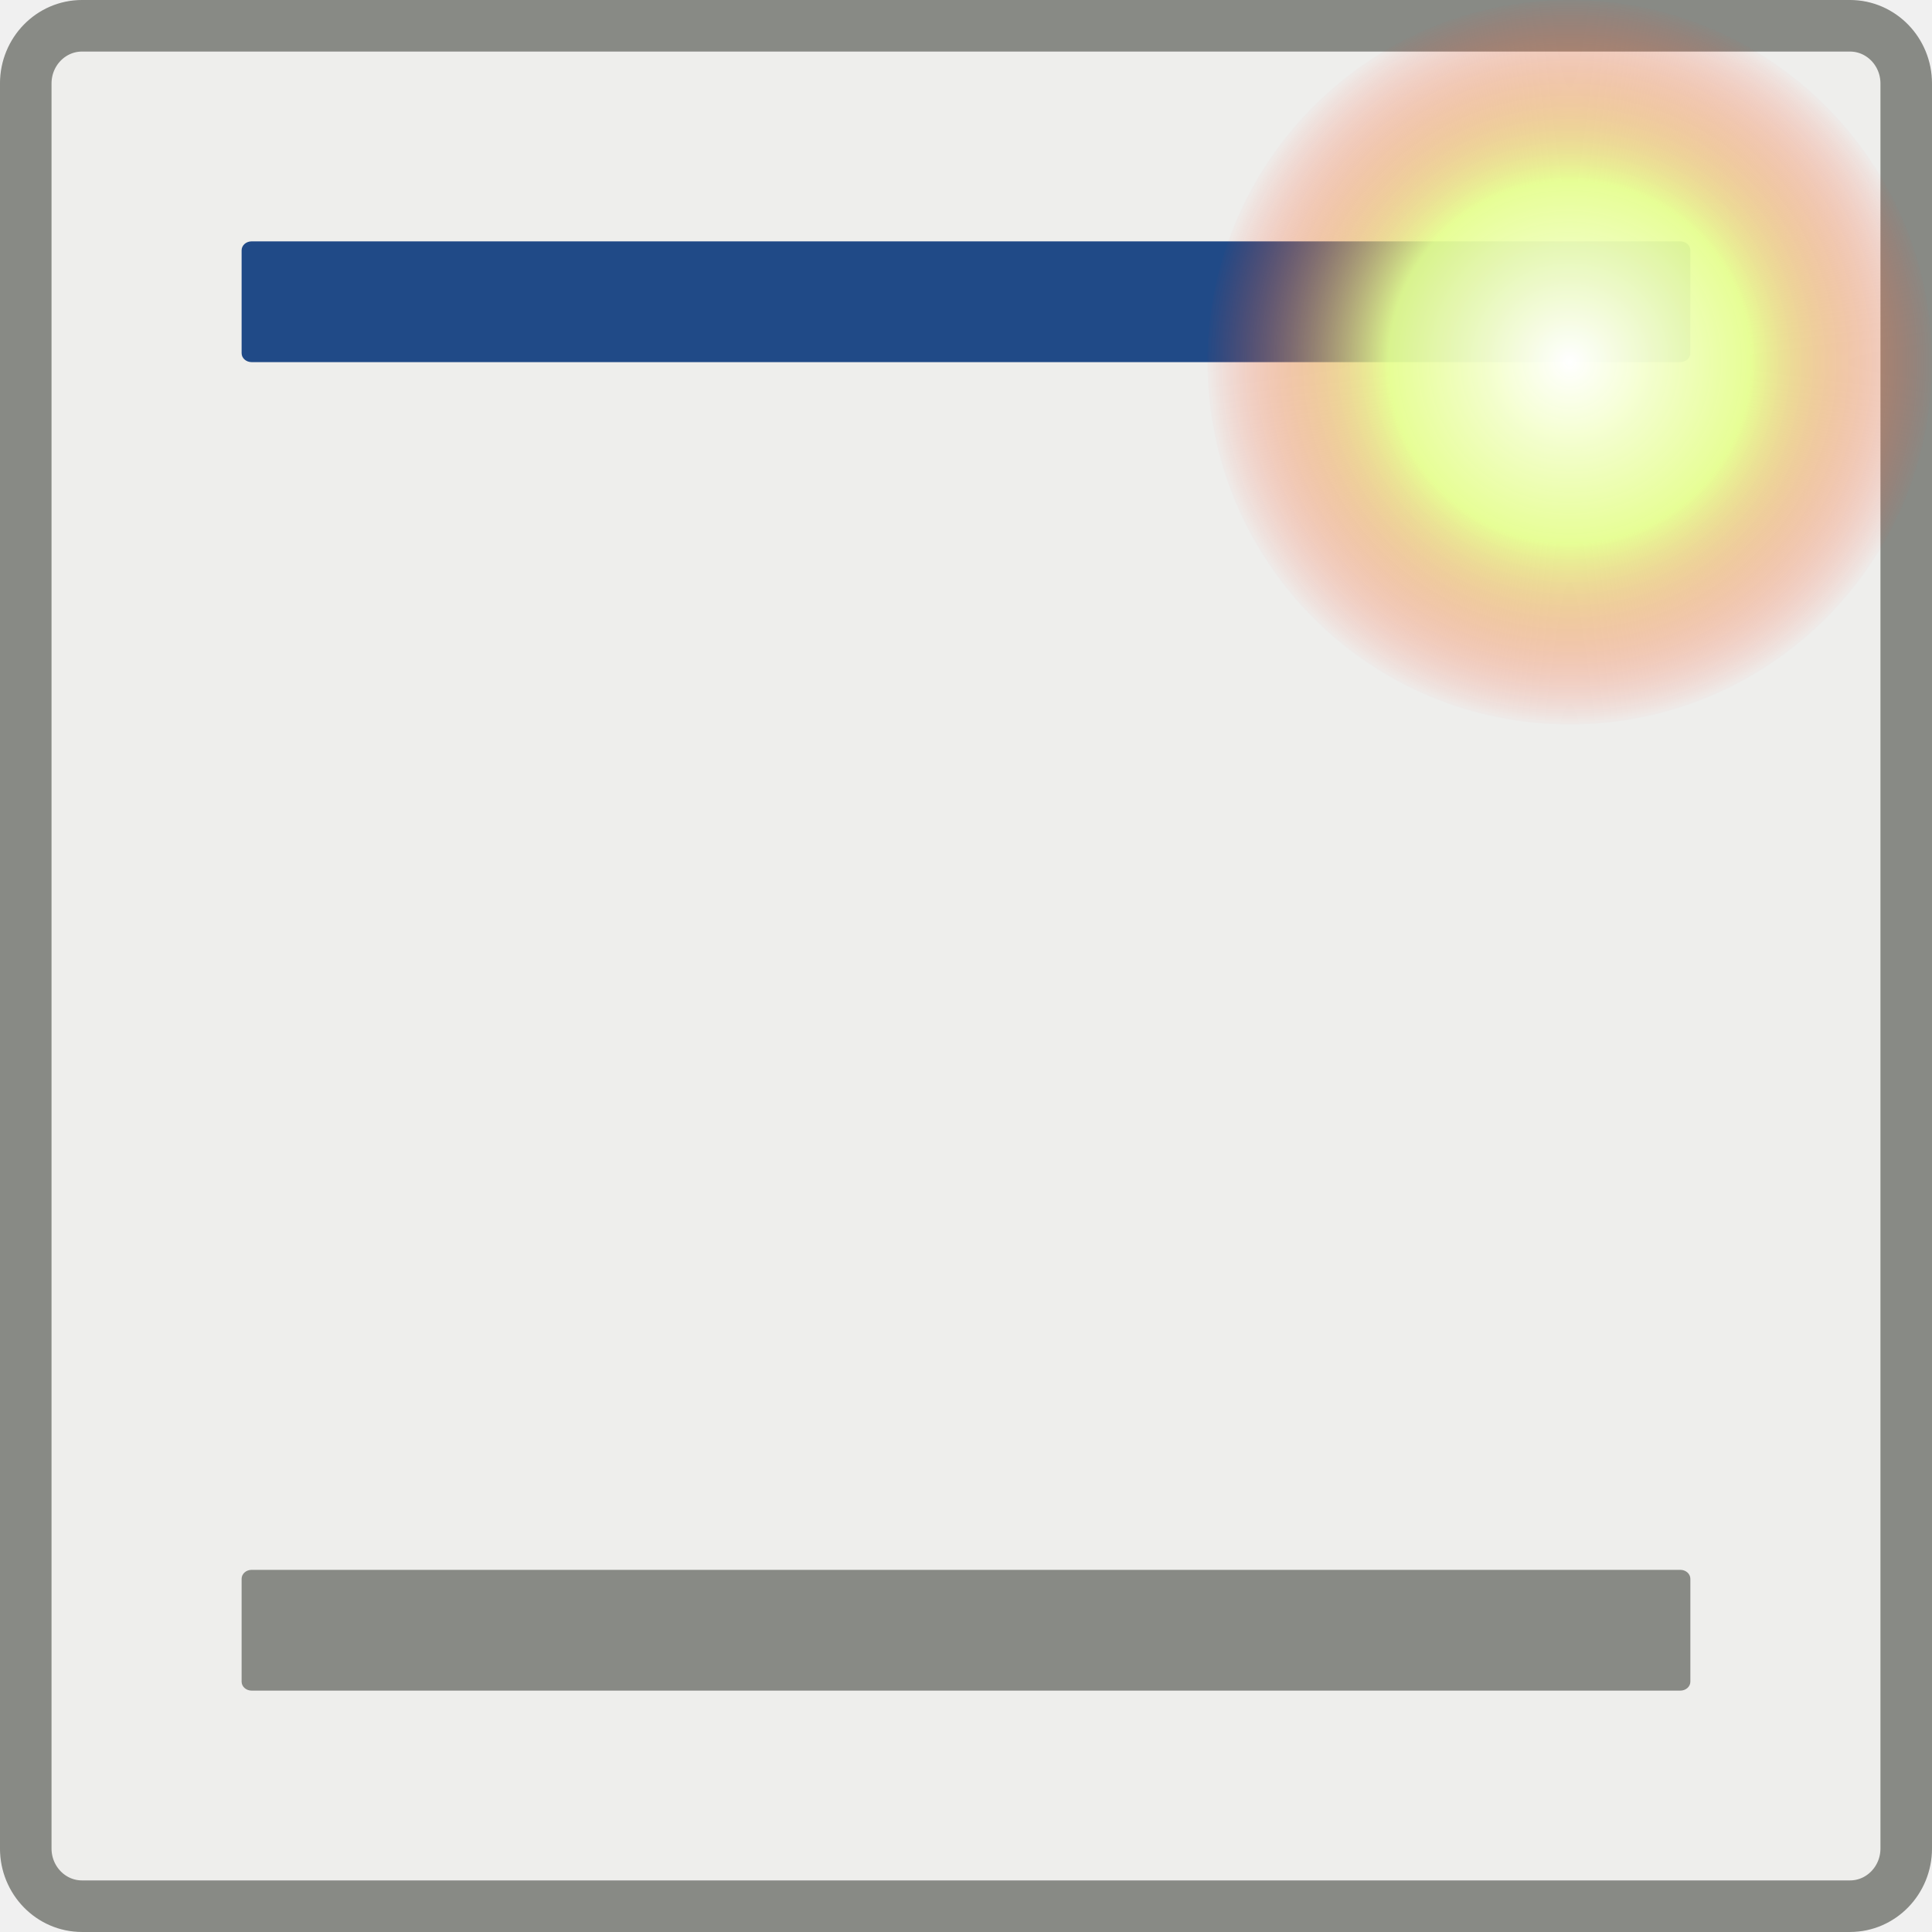
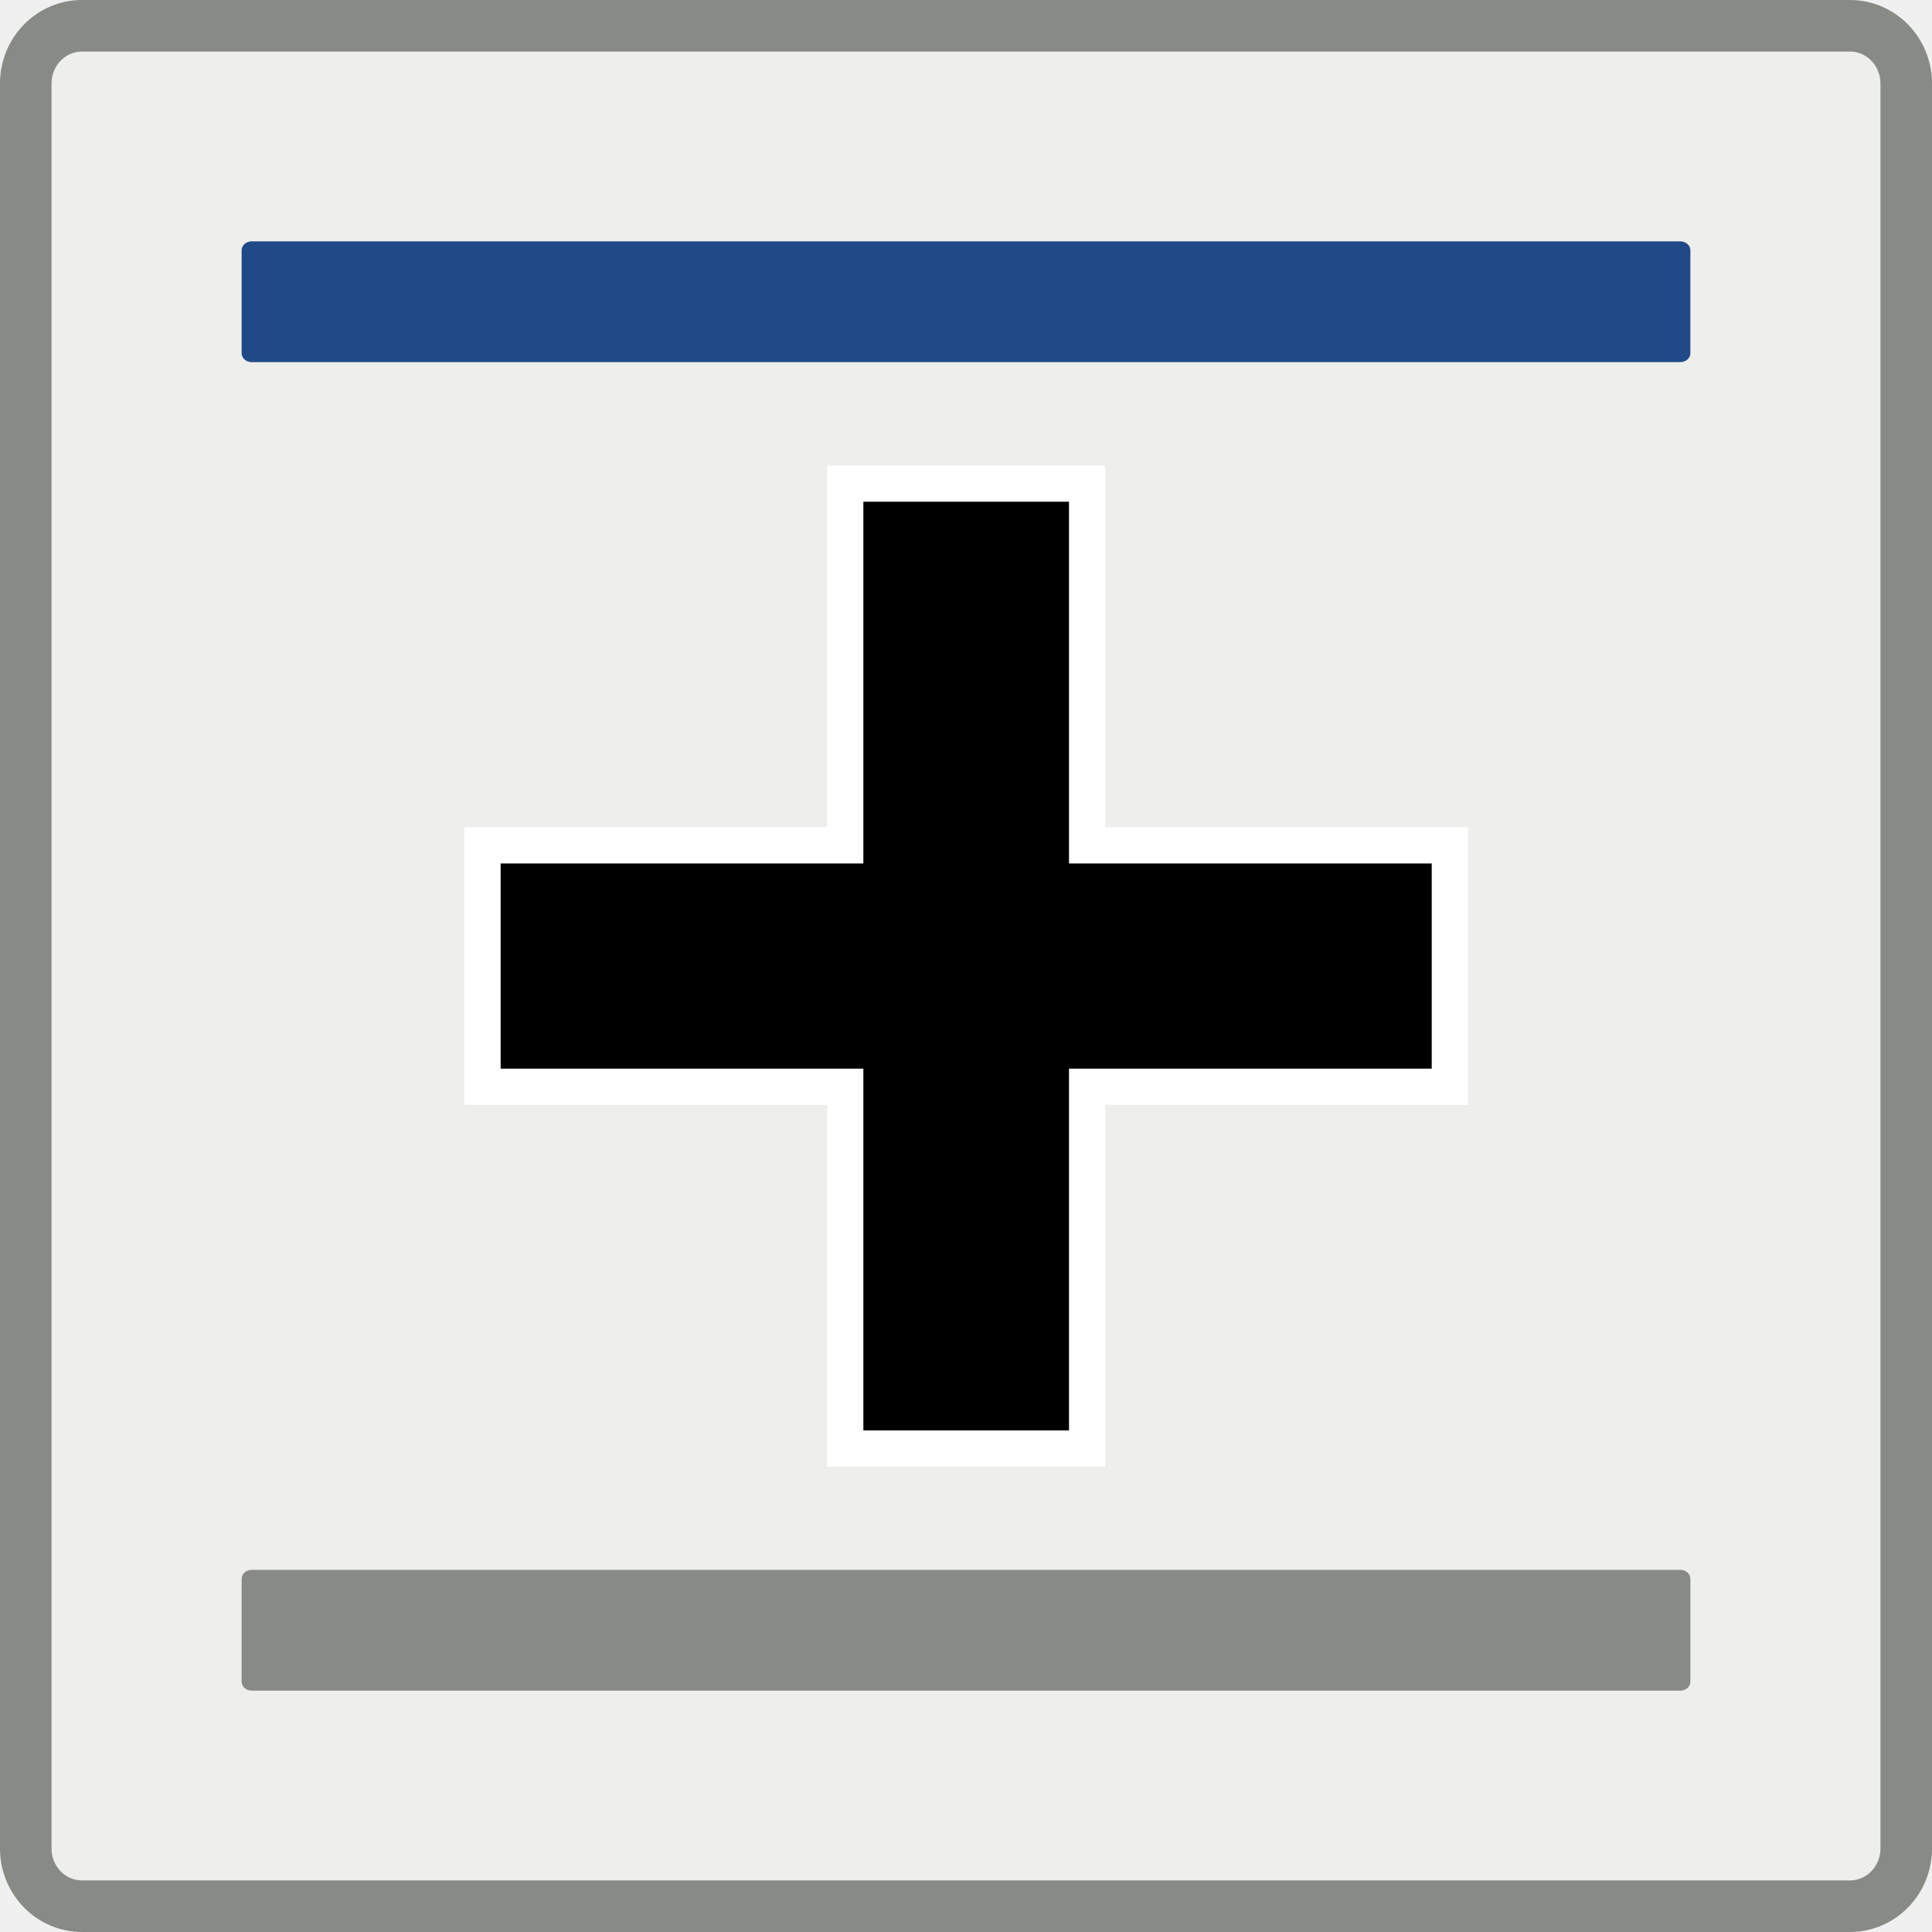
<svg xmlns="http://www.w3.org/2000/svg" xmlns:xlink="http://www.w3.org/1999/xlink" version="1.1" width="16" height="16" id="svg2" viewBox="0 0 16 16">
  <defs id="defs7386">
    <radialGradient gradientUnits="userSpaceOnUse" r="7" cy="7.75" cx="39.75" id="radialGradient4175" xlink:href="#linearGradient4169-3" gradientTransform="matrix(0.4285714,0,0,0.4285715,-4.035713,-0.3215826)" />
    <linearGradient id="linearGradient4169-3">
      <stop stop-color="#ffffff" id="stop4171" />
      <stop stop-opacity="0.932" stop-color="#e6ff8f" offset="0.5" id="stop4177" />
      <stop stop-opacity="0.019" stop-color="#ff3a20" id="stop4173" offset="1" />
    </linearGradient>
  </defs>
  <g id="g3497" transform="matrix(0.9998231,0,0,1.000181,0.00133458,-0.00154058)">
    <g style="display:inline" id="g7390" transform="matrix(0.01004766,0,0,0.01155023,17.00766,13.87633)" />
    <rect ry="0.478" rx="0.466" y="0.215" x="0.212" height="15.57" width="15.576" id="rect7400-7" style="color:#000000;display:inline;overflow:visible;visibility:visible;opacity:1;fill:#eeeeec;fill-opacity:1;fill-rule:evenodd;stroke:#888a85;stroke-width:0.427;stroke-linecap:butt;stroke-linejoin:miter;stroke-miterlimit:4;stroke-dasharray:none;stroke-dashoffset:0;stroke-opacity:1;marker:none;marker-start:none;marker-mid:none;marker-end:none" />
    <rect ry="0.074" rx="0.083" y="2" x="2" height="1" width="12" id="rect7402-6" style="color:#000000;display:inline;overflow:visible;visibility:visible;opacity:1;fill:#204a87;fill-opacity:1;fill-rule:evenodd;stroke:none;stroke-width:0.807;stroke-linecap:butt;stroke-linejoin:miter;stroke-miterlimit:4;stroke-dasharray:none;stroke-dashoffset:0;stroke-opacity:1;marker:none;marker-start:none;marker-mid:none;marker-end:none" />
    <rect style="color:#000000;display:inline;overflow:visible;visibility:visible;opacity:1;fill:#888a85;fill-opacity:1;fill-rule:evenodd;stroke:none;stroke-width:0.807;stroke-linecap:butt;stroke-linejoin:miter;stroke-miterlimit:4;stroke-dasharray:none;stroke-dashoffset:0;stroke-opacity:1;marker:none;marker-start:none;marker-mid:none;marker-end:none" id="rect3584" width="12" height="1" x="2" y="13" rx="0.083" ry="0.074" />
  </g>
-   <circle r="3" cy="3" cx="13" id="path4167" stroke-miterlimit="10" style="color:#000000;fill:url(#radialGradient4175);stroke-width:0.214;stroke-linecap:round;stroke-linejoin:round;stroke-miterlimit:10" />
+   <path id="rect11686-3" d="M 7,4.005 V 7.001 H 3.996 v 1.999 H 7 V 11.996 H 9.003 V 9 h 3.004 v -1.999 H 9.003 V 4.005 Z" style="fill:#000000;fill-opacity:1;stroke:#ffffff;stroke-width:0.3;stroke-miterlimit:4;stroke-dasharray:none;stroke-opacity:1" />
</svg>
